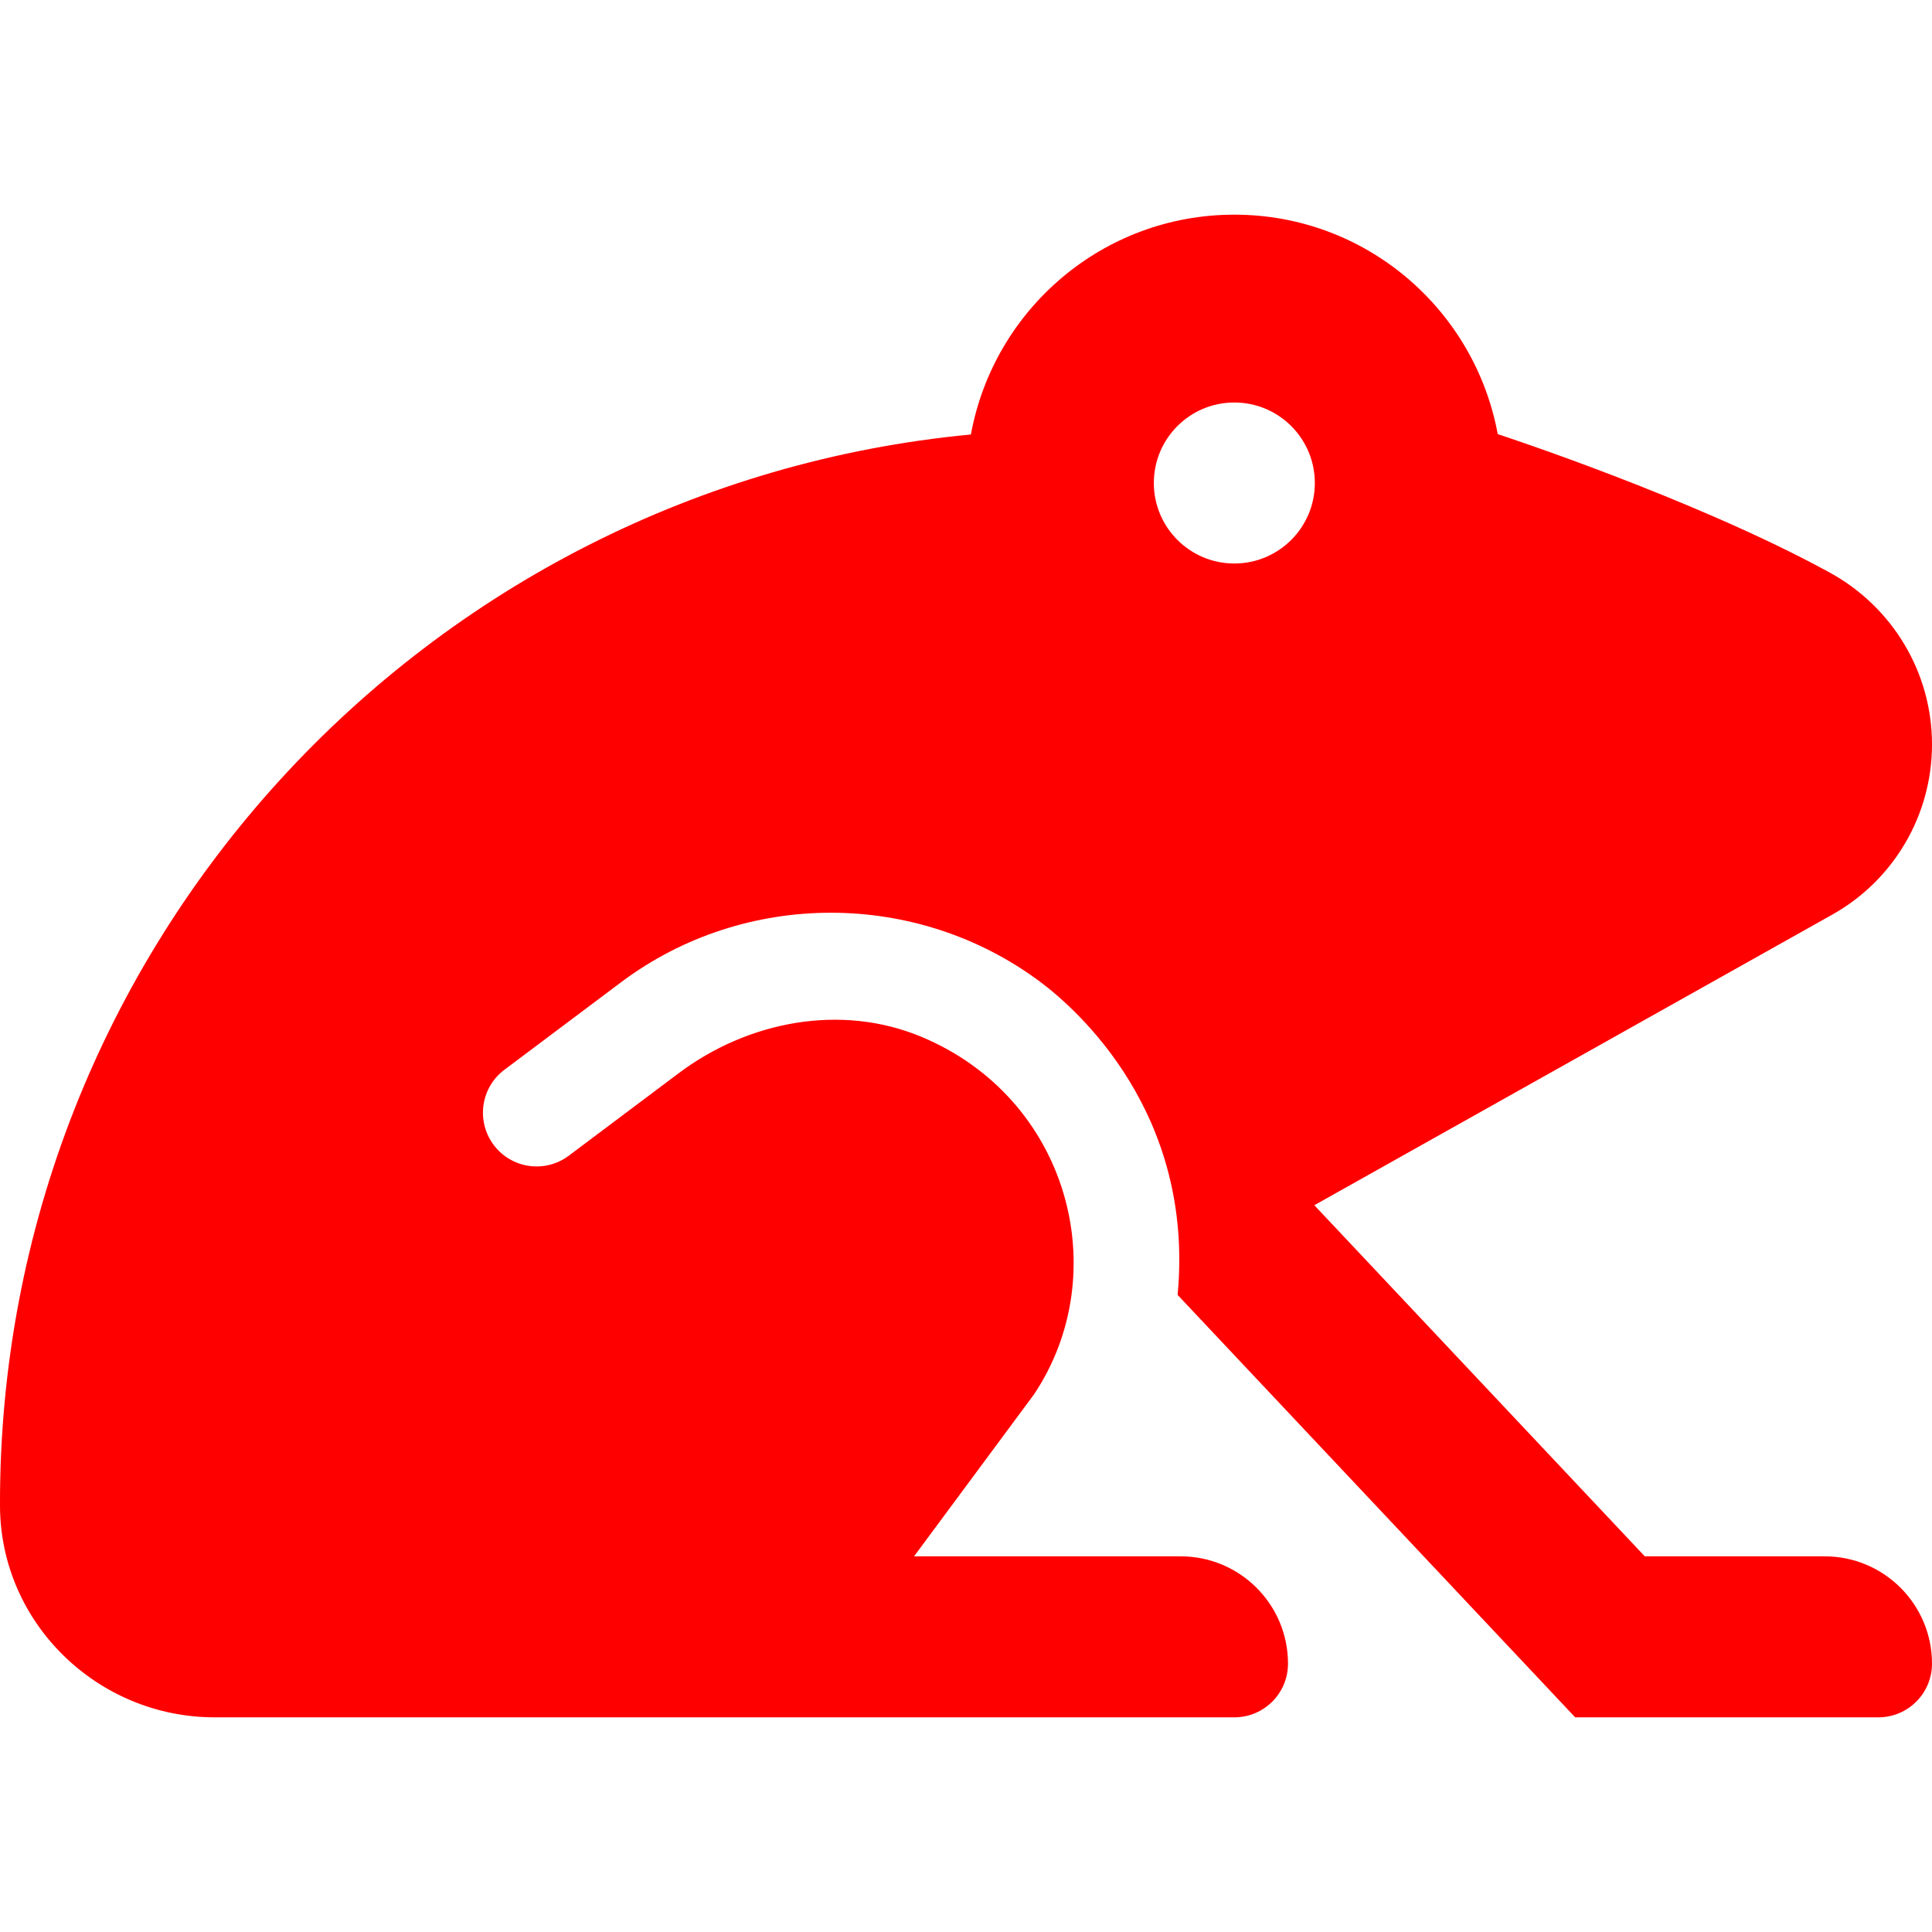
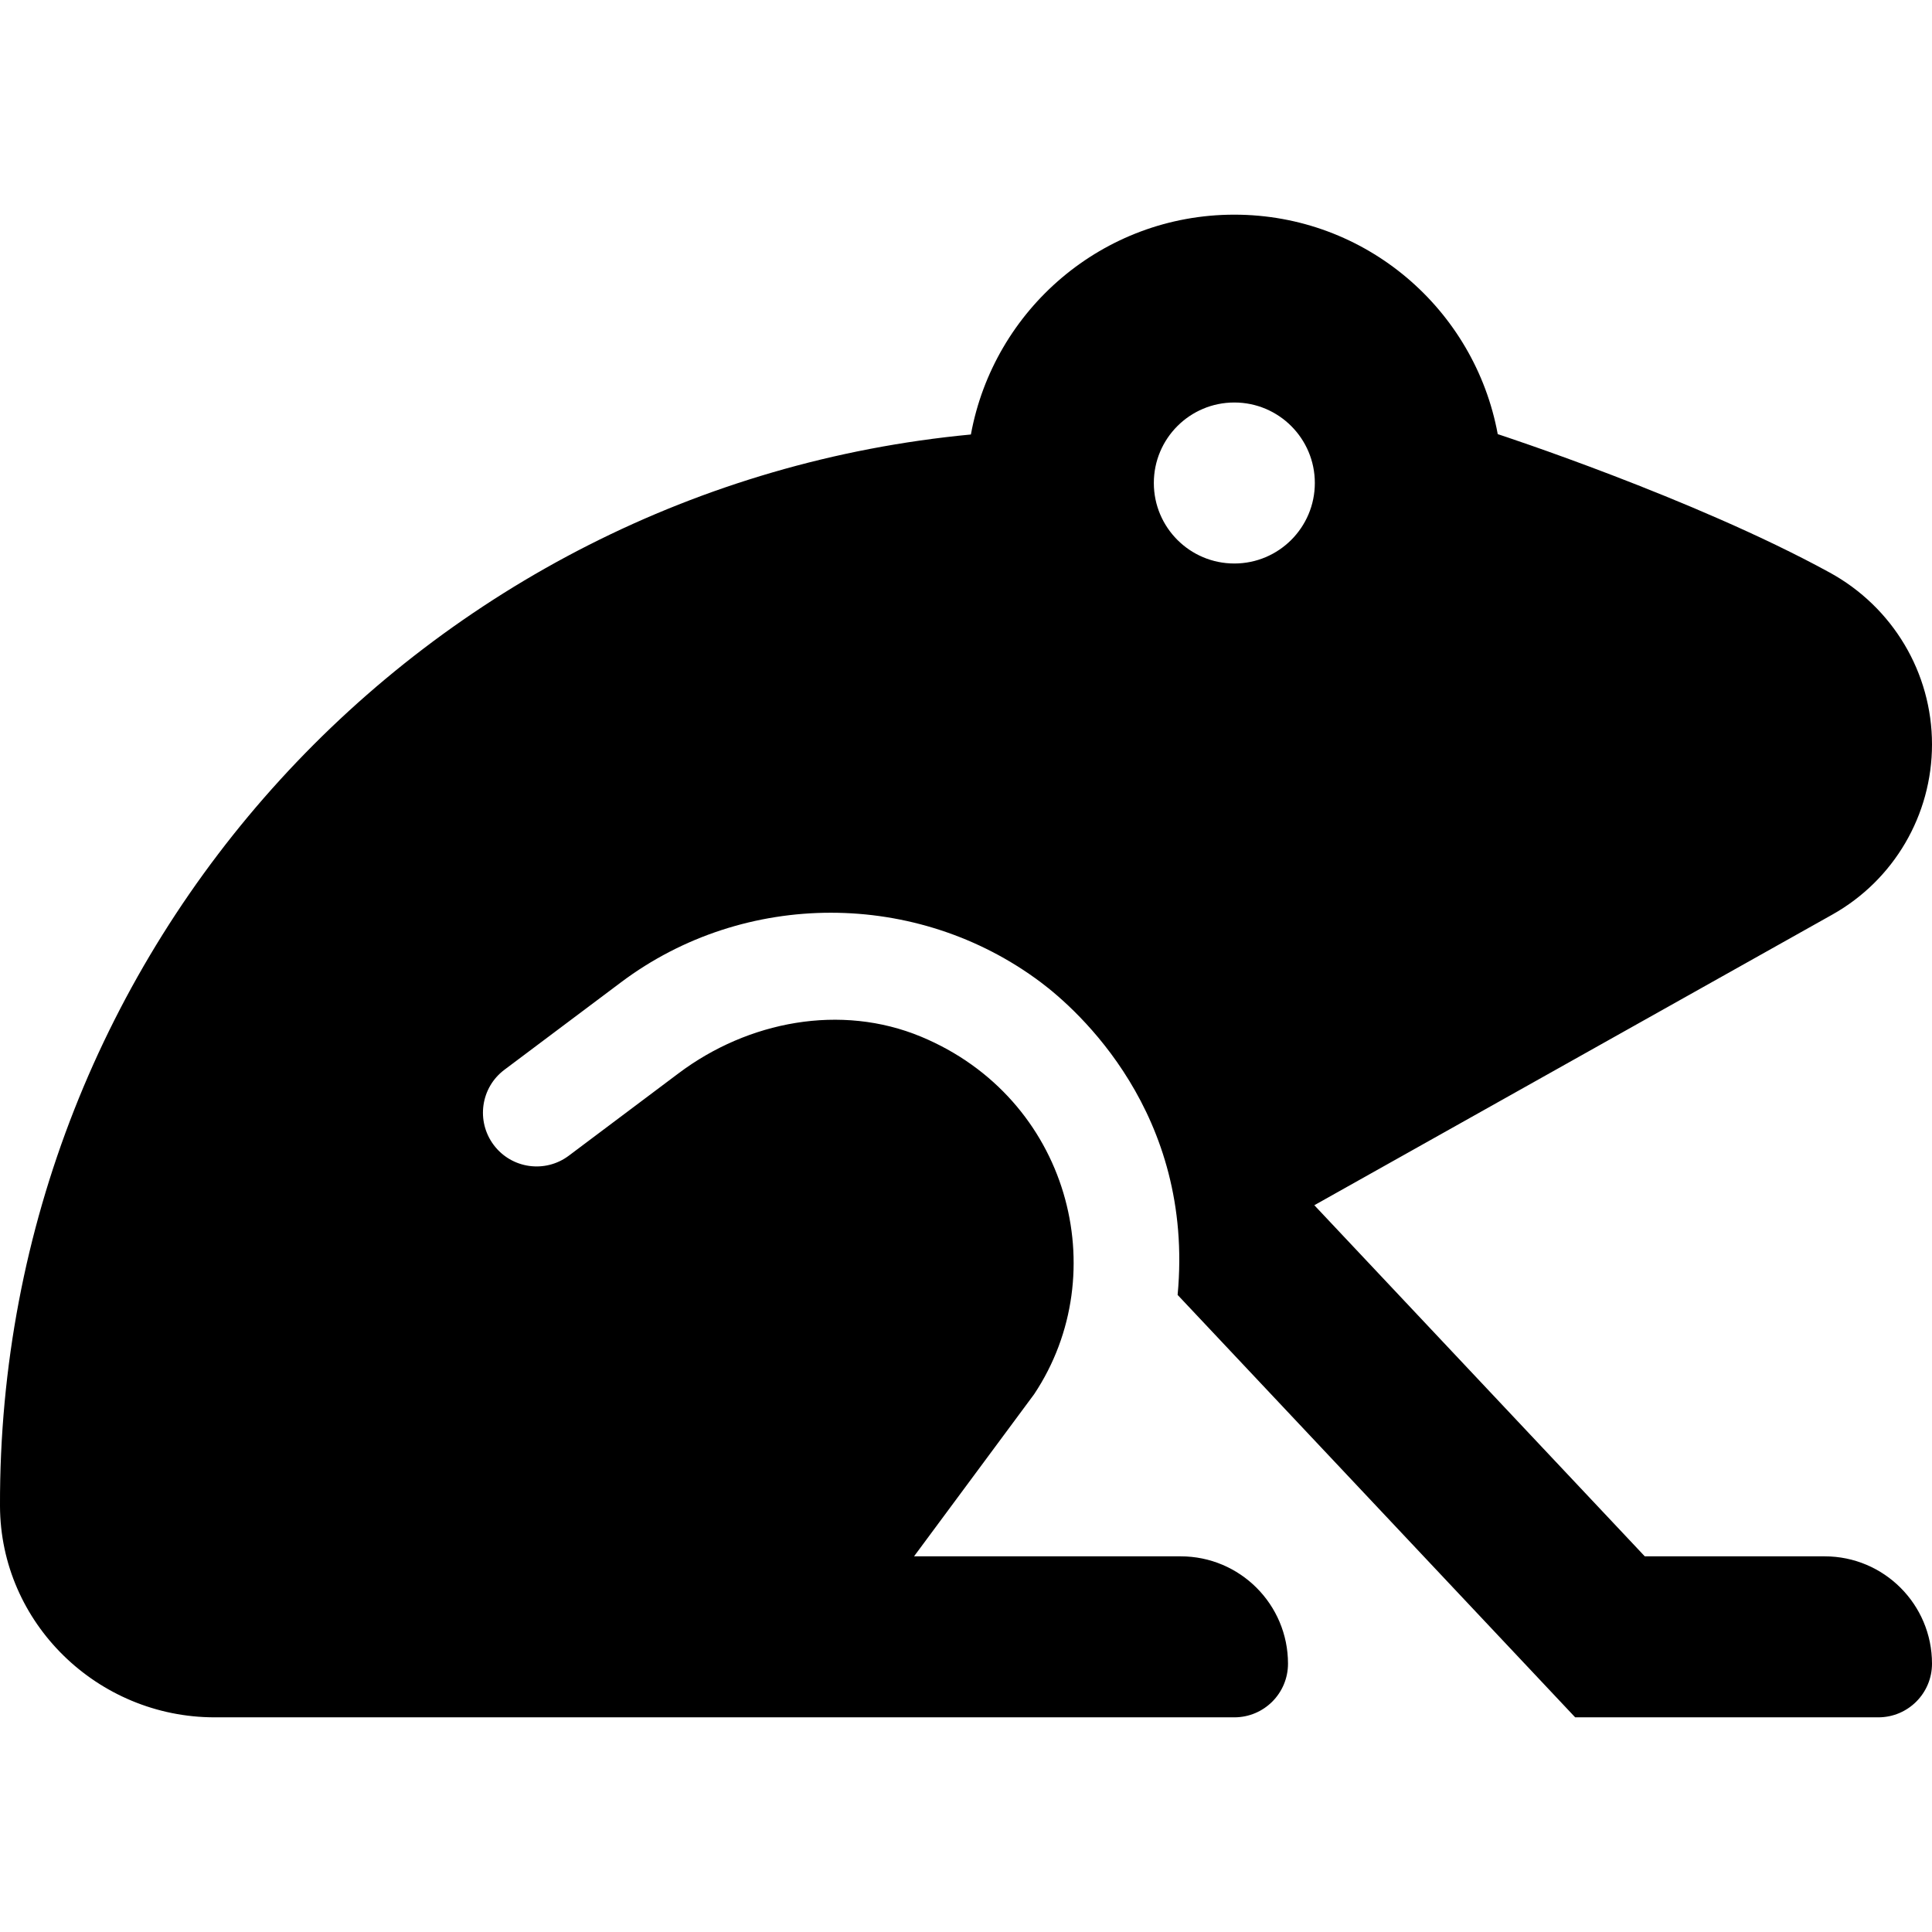
- <svg xmlns="http://www.w3.org/2000/svg" fill="#ff0000" width="800px" height="800px" viewBox="0 -32 576 576">
+ <svg xmlns="http://www.w3.org/2000/svg" fill="#000000" width="800px" height="800px" viewBox="0 -32 576 576">
  <path d="M446.53 97.43C439.67 60.23 407.19 32 368 32c-39.23 0-71.72 28.29-78.54 65.54C126.75 112.96-.5 250.12 0 416.98.11 451.9 29.08 480 64 480h304c8.84 0 16-7.16 16-16 0-17.67-14.33-32-32-32h-79.49l35.8-48.33c24.14-36.23 10.35-88.28-33.71-106.6-23.89-9.93-51.55-4.65-72.24 10.88l-32.76 24.59c-7.06 5.31-17.09 3.91-22.41-3.19-5.3-7.08-3.88-17.11 3.19-22.41l34.78-26.09c36.84-27.66 88.28-27.62 125.13 0 10.87 8.15 45.87 39.06 40.8 93.21L469.62 480H560c8.84 0 16-7.16 16-16 0-17.67-14.33-32-32-32h-53.63l-98.52-104.68 154.44-86.65A58.16 58.16 0 0 0 576 189.94c0-21.4-11.72-40.95-30.48-51.23-40.56-22.22-98.99-41.28-98.99-41.28zM368 136c-13.26 0-24-10.75-24-24 0-13.26 10.74-24 24-24 13.25 0 24 10.74 24 24 0 13.25-10.75 24-24 24z" />
</svg>
